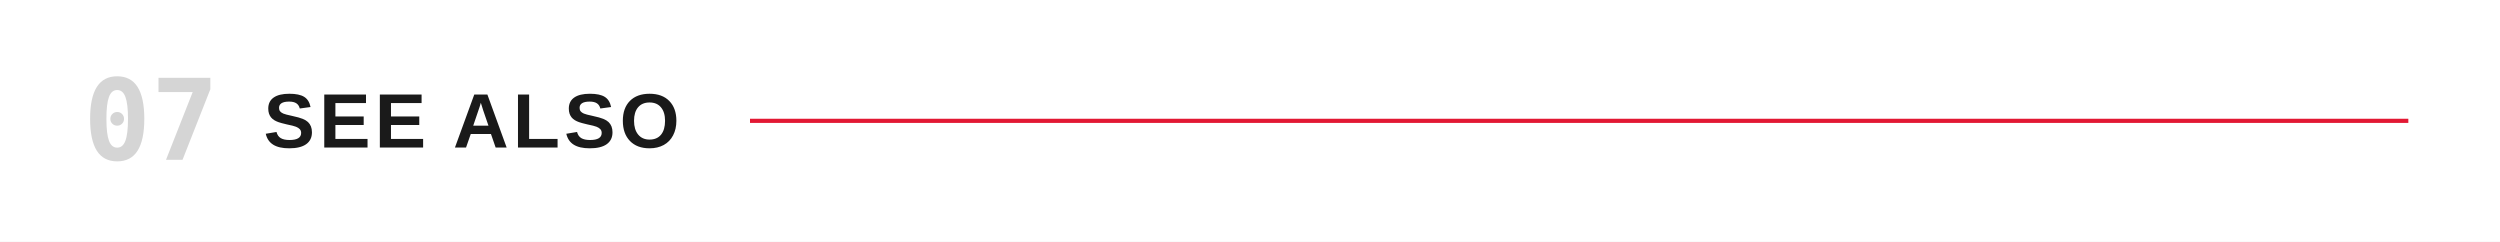
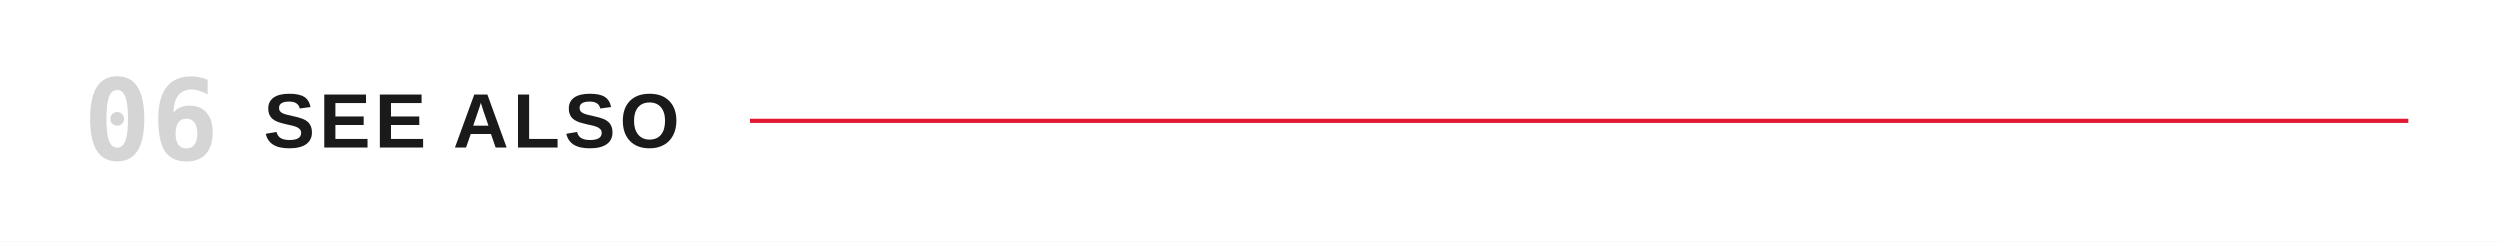
- <svg xmlns="http://www.w3.org/2000/svg" viewBox="0 0 1200 116" width="1200" height="116" role="img" aria-label="07 — See Also">
+ <svg xmlns="http://www.w3.org/2000/svg" viewBox="0 0 1200 116" width="1200" height="116" role="img" aria-label="06 — See Also">
  <rect x="0" y="0" width="1200" height="116" fill="#FFFFFF" />
-   <text x="40" y="58.0" font-family="ui-monospace,'Monaspace Neon','SF Mono',Menlo,Consolas,monospace" font-size="54" font-weight="600" fill="#D5D5D5" dominant-baseline="central">07</text>
+   <text x="40" y="58.0" font-family="ui-monospace,'Monaspace Neon','SF Mono',Menlo,Consolas,monospace" font-size="54" font-weight="600" fill="#D5D5D5" dominant-baseline="central">06</text>
  <text x="126.5" y="58.0" font-family="'Helvetica Neue Condensed','Helvetica Neue',Arial,sans-serif" font-size="37" font-weight="700" letter-spacing="2" fill="#1a1a1a" dominant-baseline="central">SEE ALSO</text>
  <line x1="360.0" y1="58.0" x2="1156" y2="58.0" stroke="#E21833" stroke-width="2" />
</svg>
